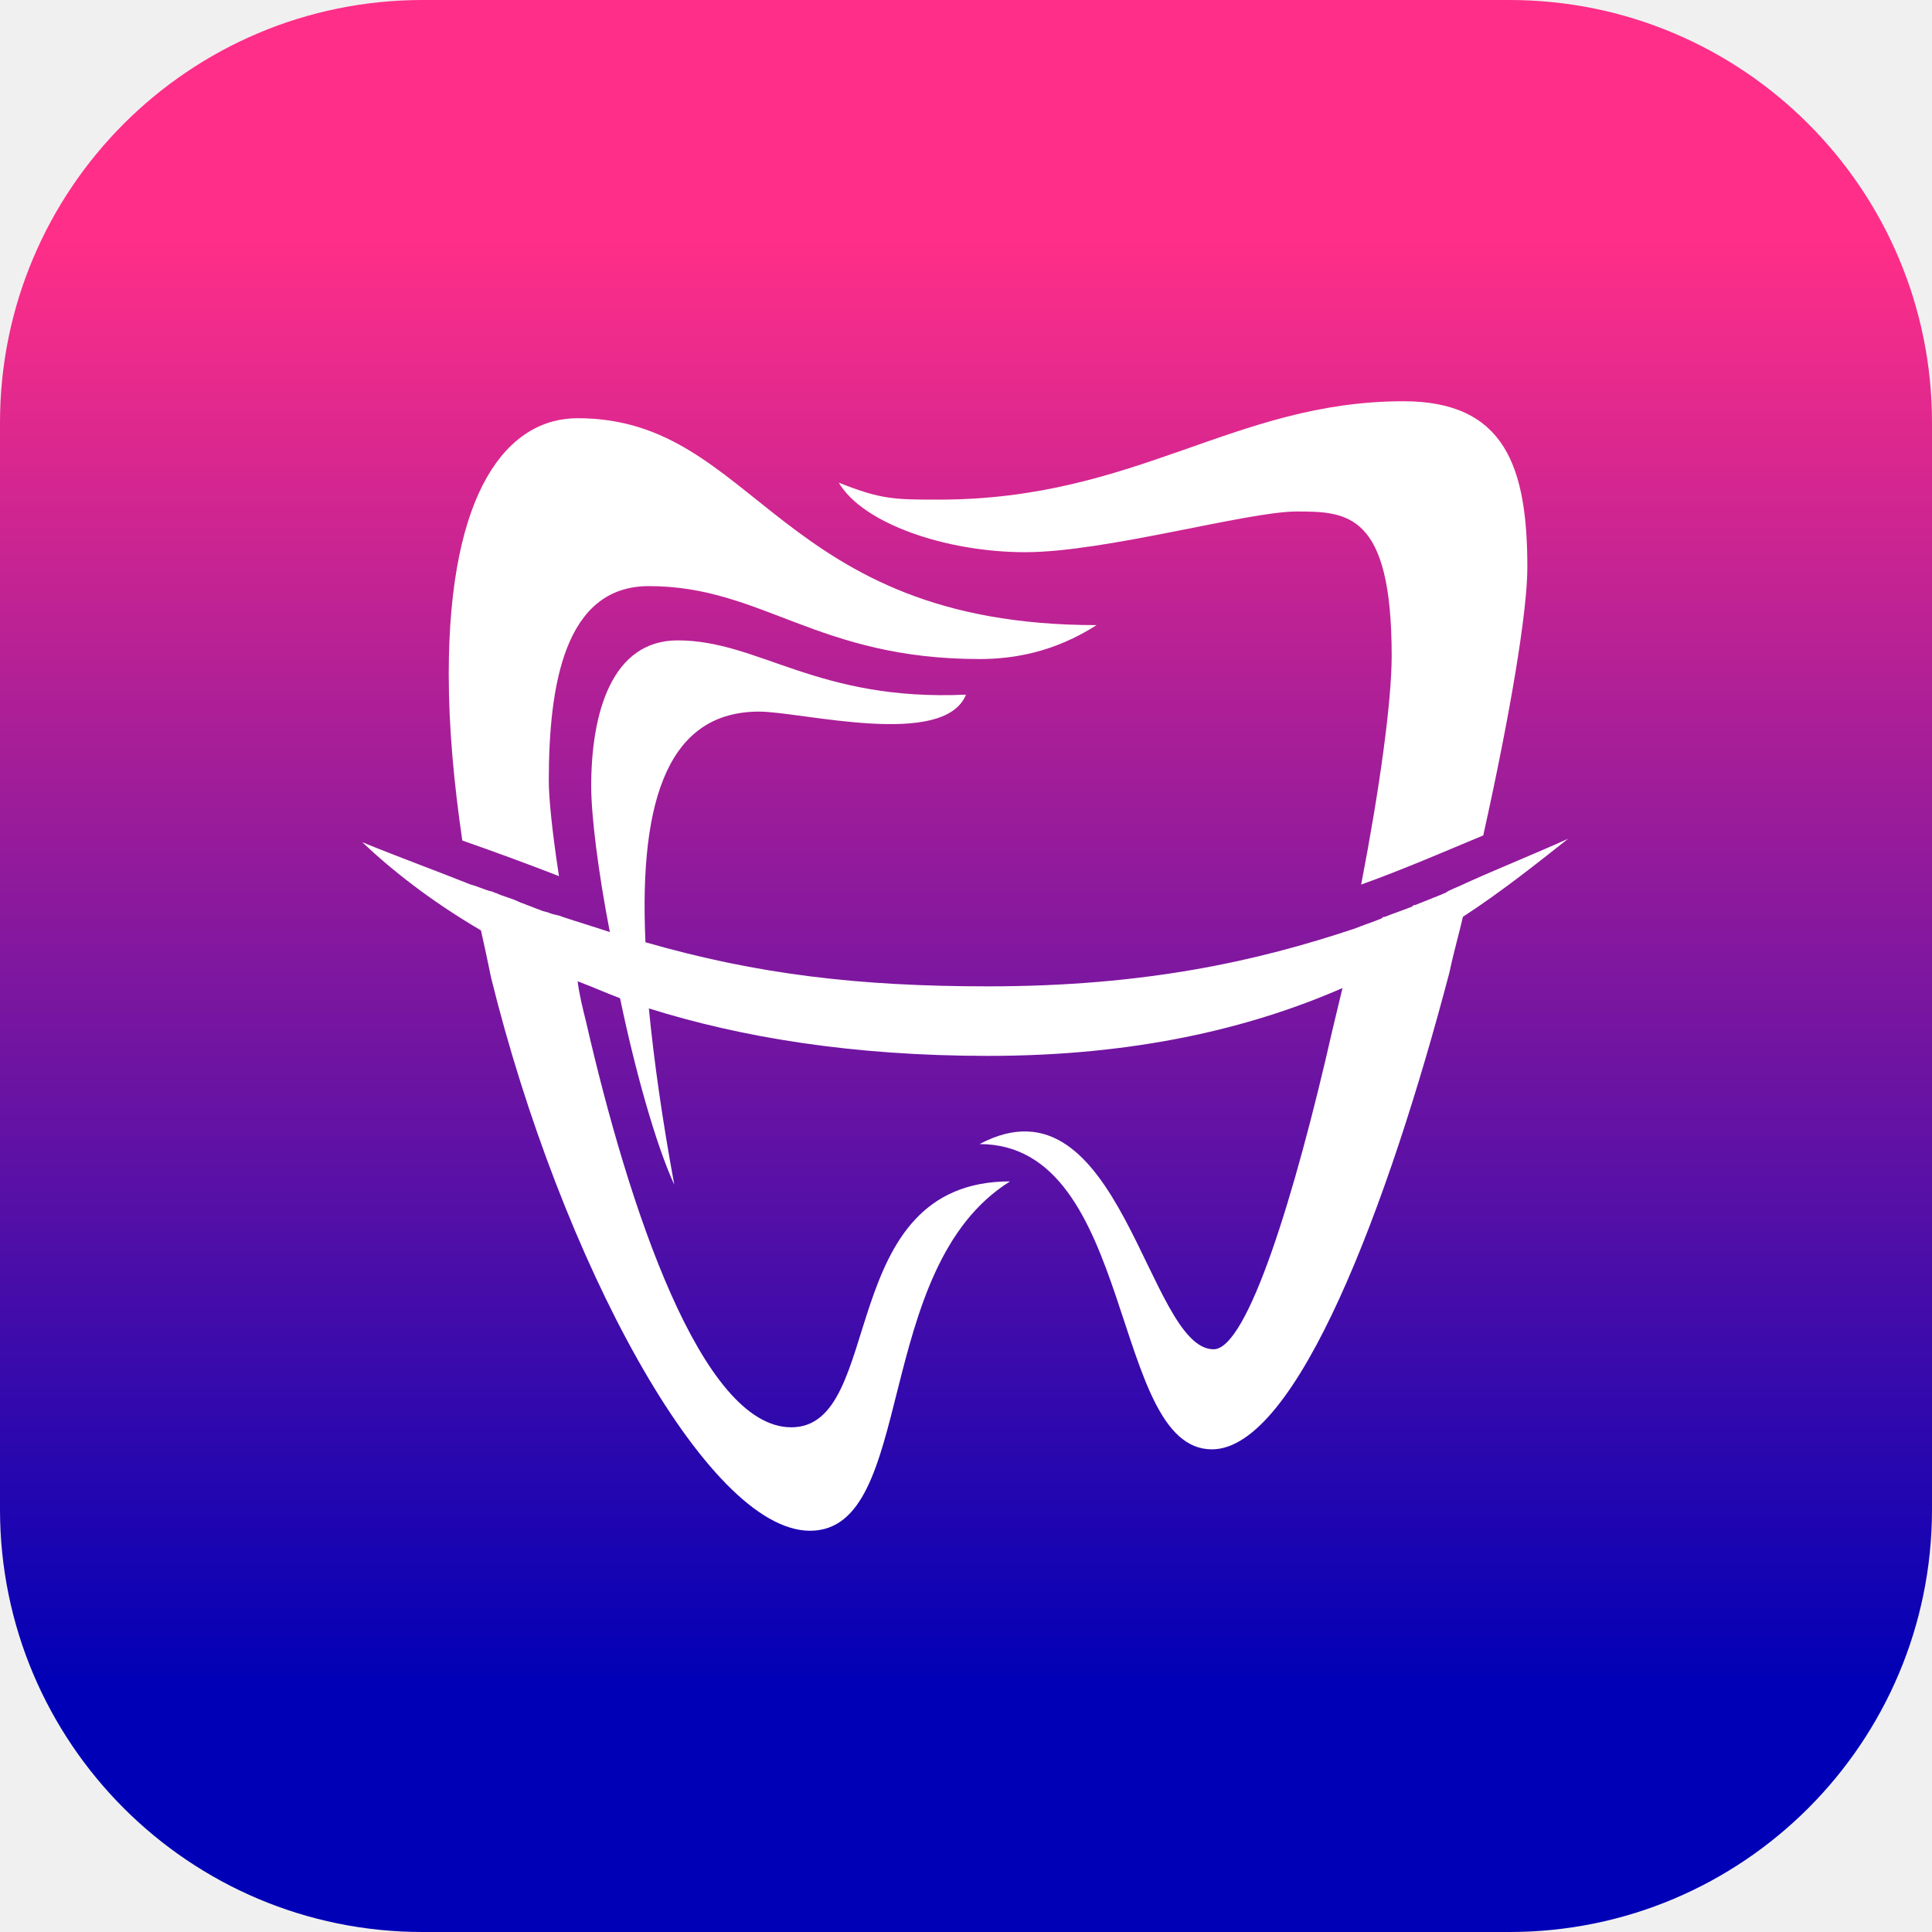
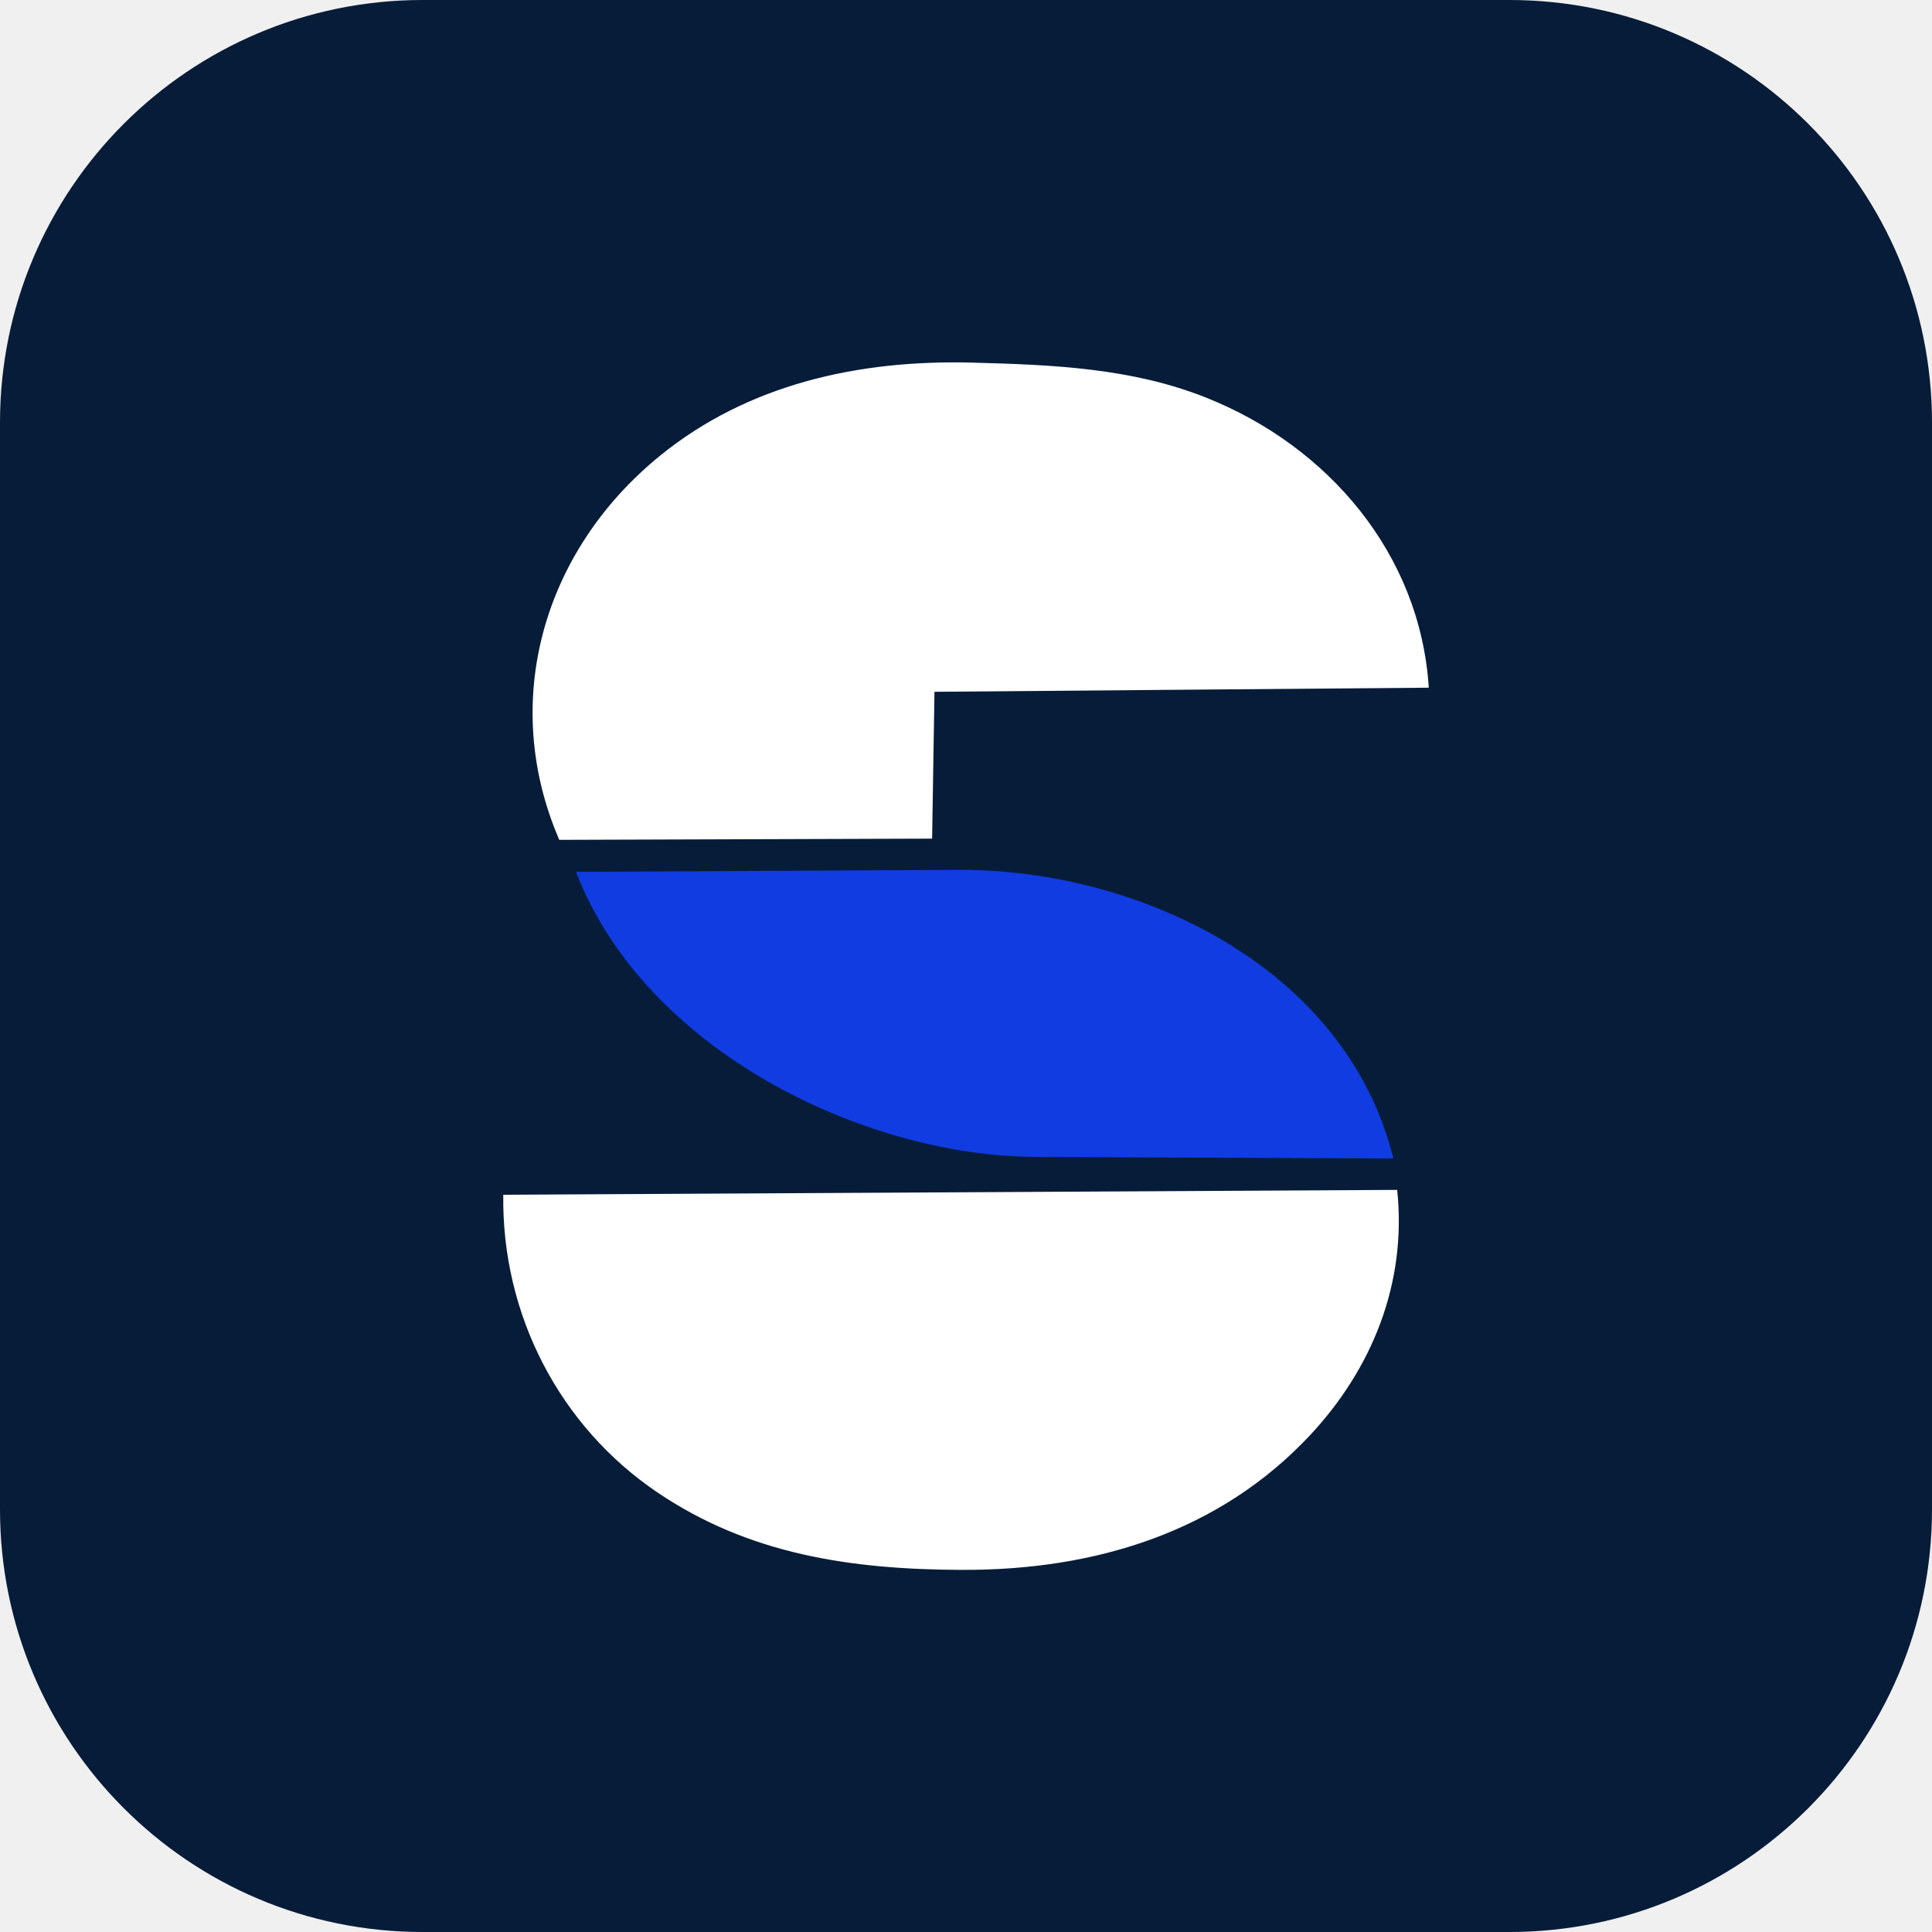
<svg xmlns="http://www.w3.org/2000/svg" viewBox="0 0 64 64">
-   <defs>
-     <linearGradient id="g" x1="32" y1="56" x2="32" y2="8" gradientUnits="userSpaceOnUse">
-       <stop offset="0" stop-color="#0000B6" />
-       <stop offset="1" stop-color="#FF2E88" />
-     </linearGradient>
-   </defs>
-   <rect width="64" height="64" rx="14" fill="url(#g)" />
-   <g transform="translate(-32.270 -8.899) scale(0.5618)" fill="#fff">
-     <path d="M84.7,65.4c-0.5-3.4-0.8-6.7-0.8-9.8c0-10.9,3.5-15.1,7.6-15.1c10.6,0,11.7,12.2,30.6,12.2   c-2.5,1.6-4.9,2-6.9,2c-9.6,0-12.8-4.3-19.5-4.3c-5,0-5.9,5.9-5.9,11.5c0,1,0.2,3,0.6,5.6C88.6,66.8,86.7,66.1,84.7,65.4z     M143.7,69.9C143.7,69.9,143.7,69.9,143.7,69.9c2.3-1.5,4.3-3.1,6.2-4.6c-2,0.9-4,1.7-6,2.6c-0.4,0.2-0.7,0.3-1.1,0.5   c-0.1,0.1-0.2,0.1-0.4,0.2c-0.5,0.2-1,0.4-1.5,0.6c-0.1,0-0.1,0-0.2,0.1c-0.5,0.2-1.1,0.4-1.6,0.6c-0.1,0-0.1,0-0.2,0.1   c-0.5,0.2-1.1,0.4-1.6,0.6c-5.7,1.9-12.3,3.4-21.6,3.4c-7.6,0-13.6-0.7-20.2-2.6c-0.4-8.7,1.5-13.6,6.7-13.6c2.5,0,10.9,2.2,12.2-1   c-8.8,0.4-12.2-3.2-17-3.2c-3.9,0-5.1,4.3-5.1,8.6c0,1.7,0.4,5,1.1,8.6c-0.9-0.3-1.9-0.6-2.8-0.9c-0.2-0.1-0.4-0.1-0.7-0.2   c-0.2-0.1-0.4-0.1-0.6-0.2c-0.3-0.1-0.5-0.2-0.8-0.3c-0.2-0.1-0.3-0.1-0.5-0.2c-0.4-0.2-0.9-0.3-1.3-0.5c-0.1,0-0.2-0.1-0.3-0.1   c-0.4-0.1-0.8-0.3-1.2-0.4c-2-0.8-4.2-1.6-6.4-2.5c1.8,1.7,4.1,3.5,7,5.2c0,0,0,0,0,0c0.2,0.9,0.4,1.8,0.6,2.8   c4.1,16.6,12.7,32.6,18.8,32.6c6.3,0,3.6-15.5,11.8-20.6c-10.4,0-7.3,14.5-12.9,14.5c-5.3,0-9.6-13-12.1-23.9   c-0.2-0.8-0.4-1.6-0.5-2.4c0,0,0,0,0,0c0.8,0.3,1.7,0.7,2.5,1c0.9,4.3,2.1,8.6,3.2,11c-0.7-3.8-1.2-7.3-1.5-10.4   c5.4,1.7,12,2.8,20,2.8c8.6,0,15.4-1.6,20.9-4c0,0,0,0,0,0c-0.2,0.8-0.4,1.7-0.6,2.5c-2.2,9.7-5,18.8-7,18.8   c-3.9,0-5.5-16.5-13.8-12.1c9.2,0,7.7,18,13.7,18c5,0,10.4-14.4,14-28.1C143.2,71.8,143.5,70.8,143.7,69.9   C143.7,69.9,143.7,69.9,143.7,69.9L143.7,69.9z  M117.9,48.4c4.7,0,13.1-2.4,16-2.4c3,0,5.6,0.1,5.6,8.5c0,2.7-0.7,7.8-1.8,13.5   c2.5-0.9,4.8-1.9,7.2-2.9h0c1.6-7.2,2.6-13.2,2.6-15.8c0-5.9-1.3-9.8-7.3-9.8c-10,0-15.7,5.8-27.4,5.8c-2.6,0-3.4,0-5.9-1   C108.3,46.7,113.2,48.4,117.9,48.4z " />
+   <rect width="64" height="64" rx="14" fill="#071c39" />
+   <g transform="translate(-28.573 -2.243) scale(0.11136)">
+     <path fill="#fff" d="M534.56,225.93l-.7,43.68-110.91.36c-17.71-40.96-4.96-85.88,29.99-114.28,26.06-21.17,58.85-28.58,92.86-27.68,24.05.64,47.41,1.6,69.58,10.42,36.19,14.39,63.69,46.41,66.22,86.28l-147.05,1.22Z" />
+     <path fill="#fff" d="M542.8,487.14c-33.47-.12-63.46-4.71-90.56-22.98-29.19-19.69-46.44-52.96-45.95-88.62l265.91-1.44c2.94,27.85-7.57,53.32-25.87,72.92-26.72,28.61-63.56,40.26-103.53,40.11Z" />
+     <path fill="#103ce1" d="M671.07,364.77l-106.53-.48c-50.7-.23-116.01-31.42-136.62-84.79l113.8-.6c52.89-.28,115.16,28.48,129.35,85.87Z" />
  </g>
</svg>
